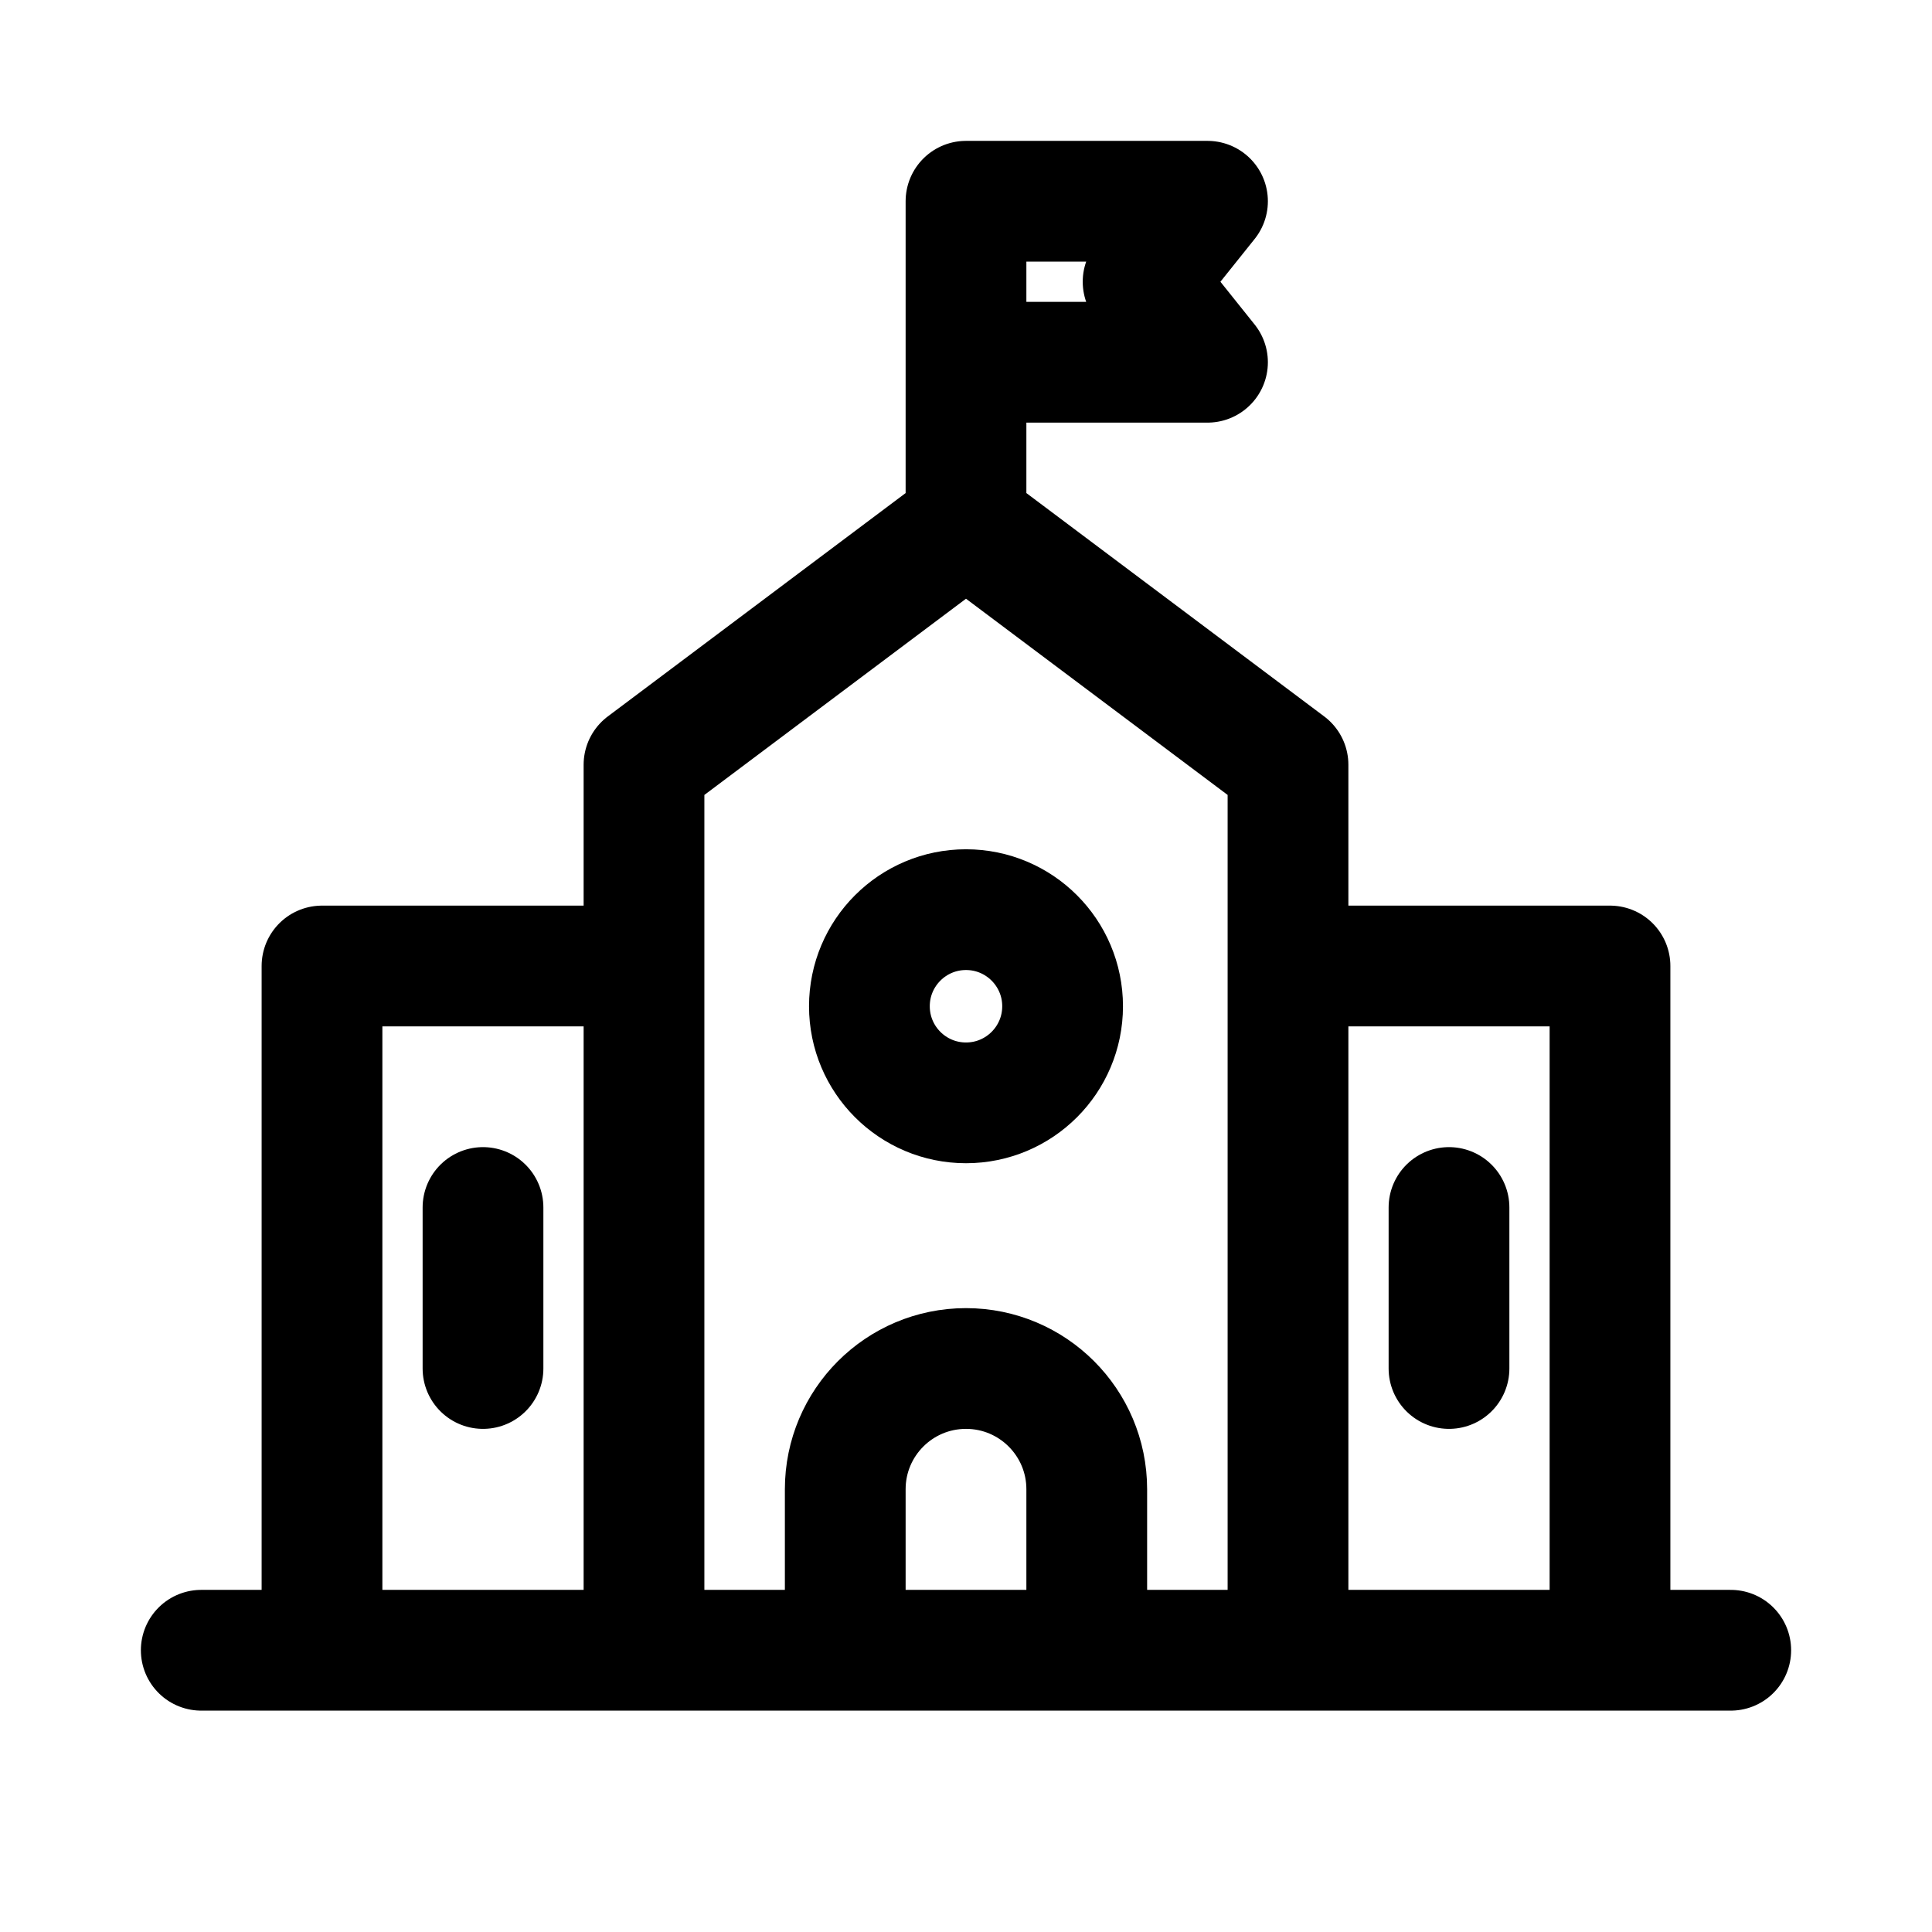
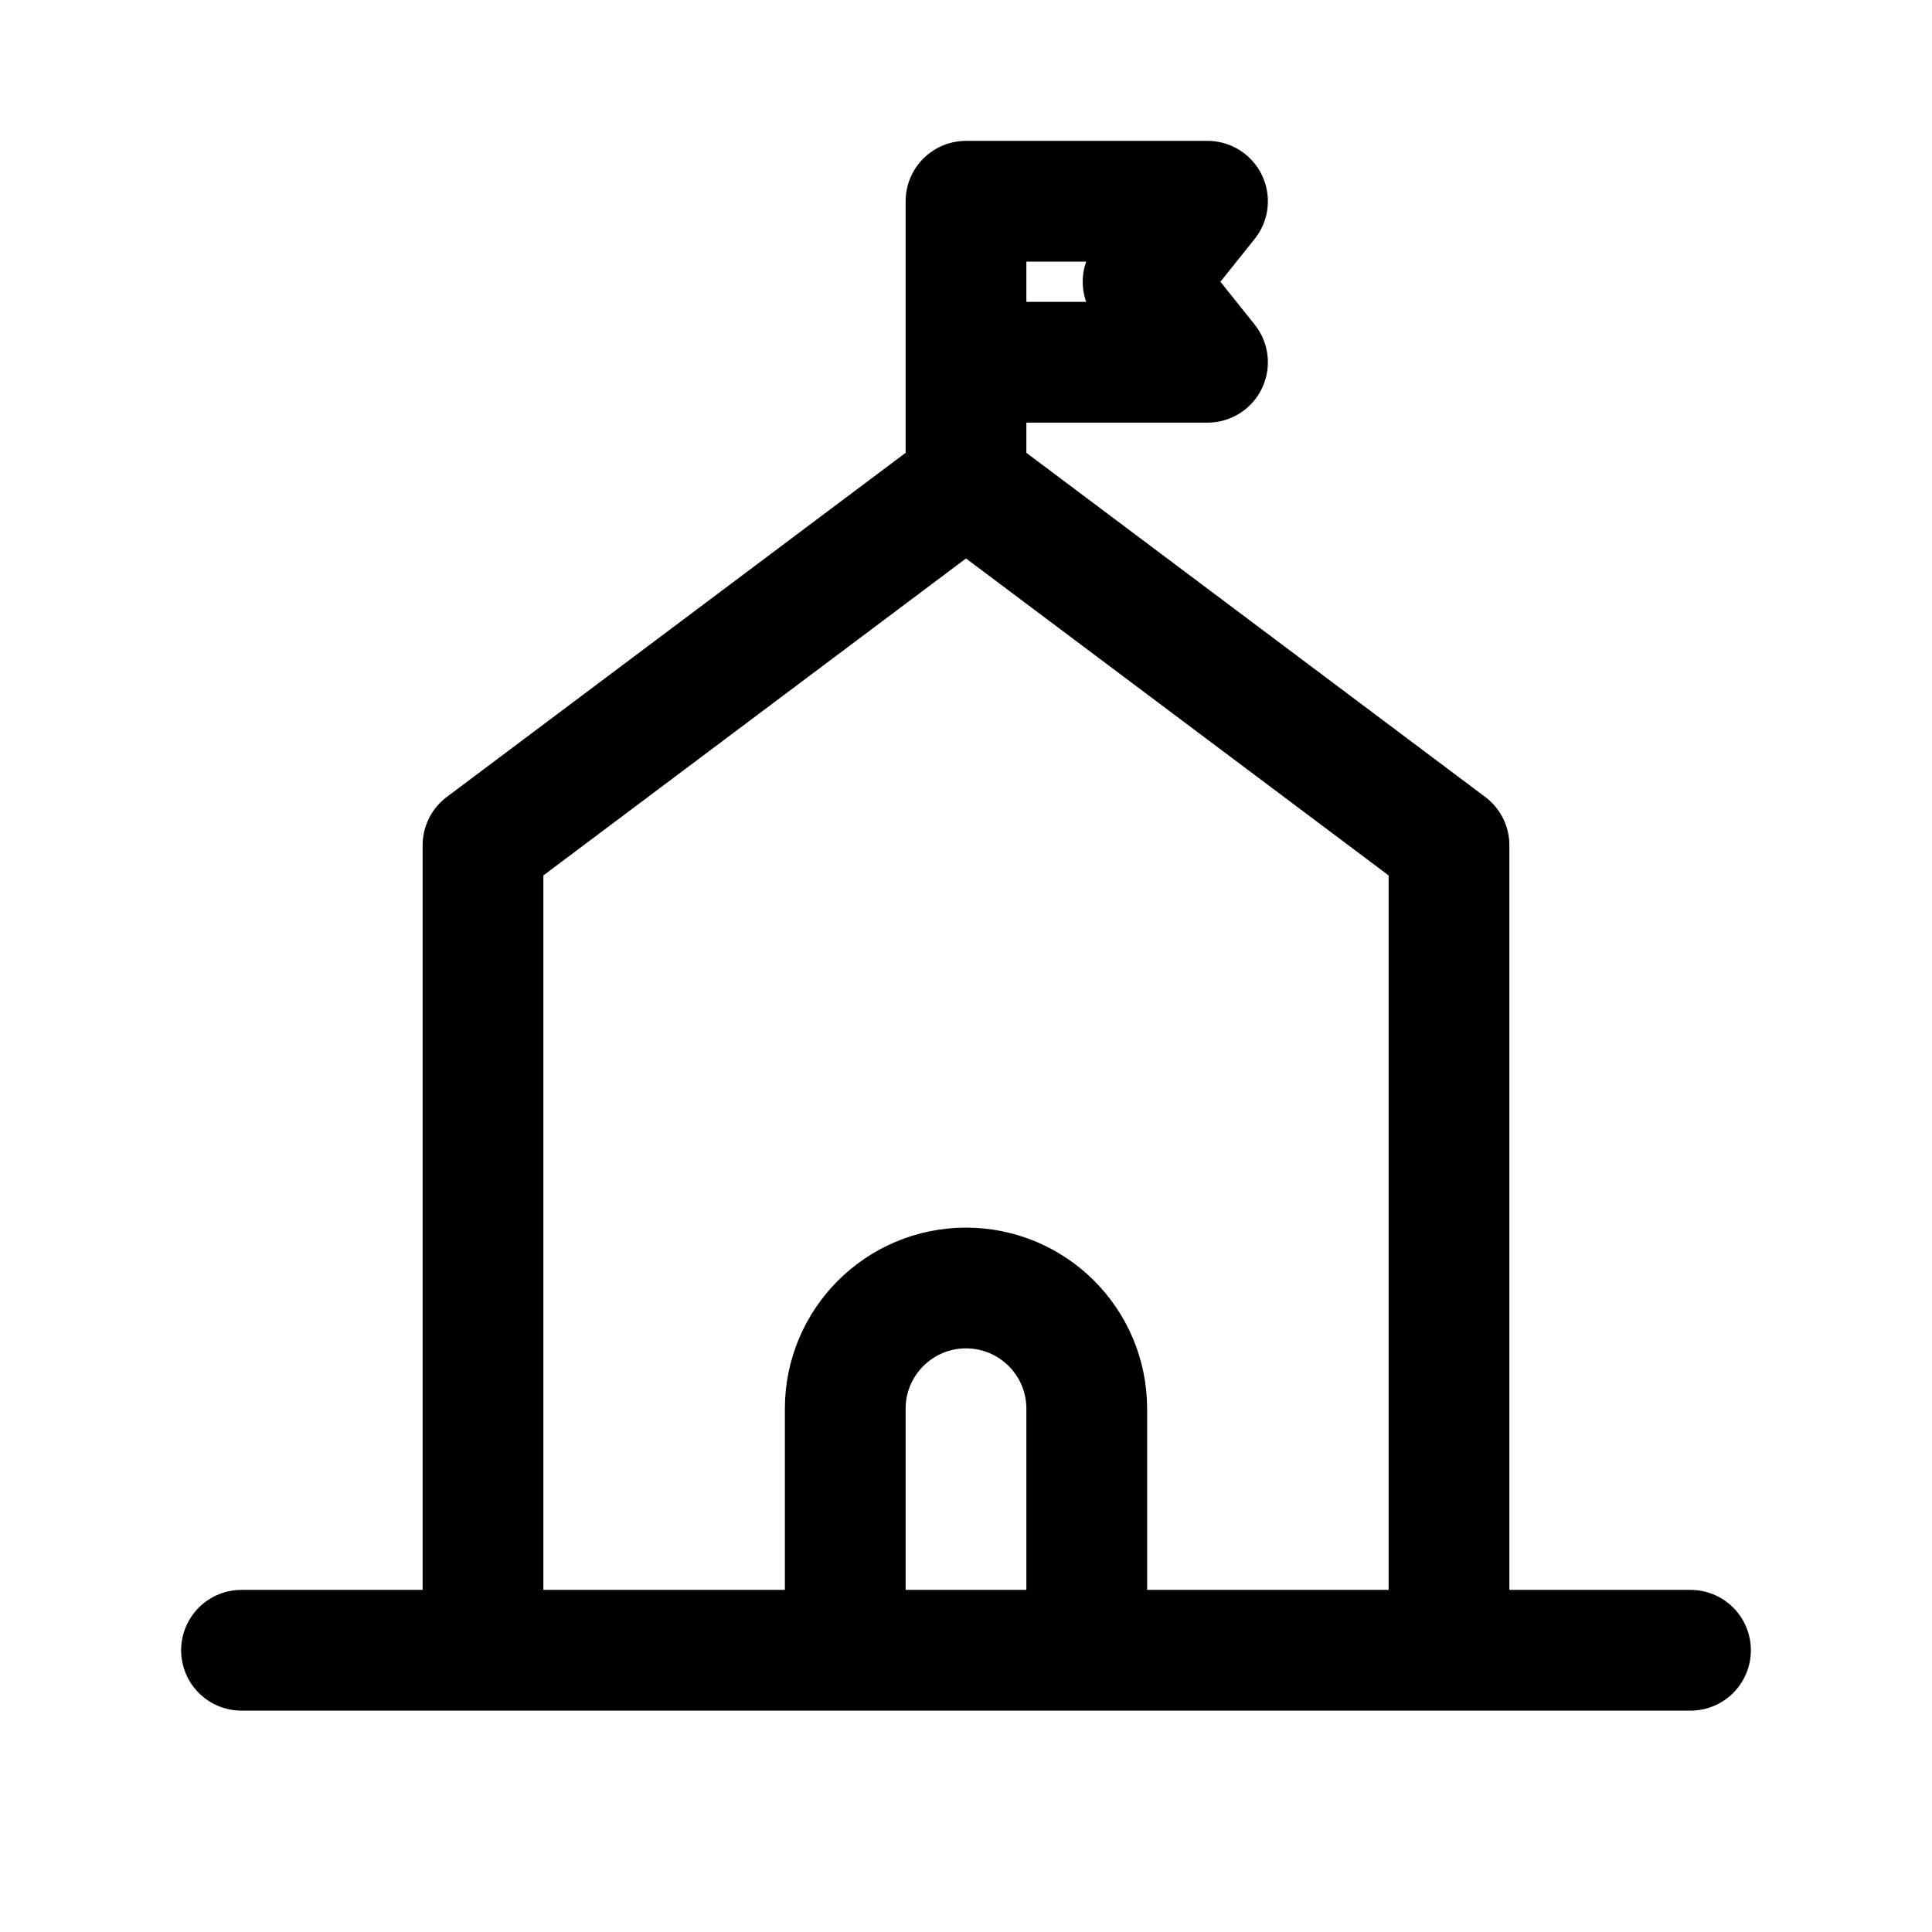
<svg xmlns="http://www.w3.org/2000/svg" viewBox="0 0 24 24" fill="none" stroke="currentColor" stroke-width="1.5" stroke-linecap="round" stroke-linejoin="round">
-   <path d="M2.5 20.5h19M4 20.5V12h4M20 20.5V12h-4M8 20.5v-11l4-3 4 3v11M12 6.5v-4h3l-.8 1 .8 1h-3M10.5 20.5v-2a1.5 1.5 0 0 1 3 0v2M6 15v2M18 15v2" />
-   <circle cx="12" cy="12.5" r="1.2" />
+   <path d="M3 20.5h18M6 20.5v-10l6-4.5 6 4.5v10M12 6V2.5h3l-.8 1 .8 1h-3M10.5 20.5v-3a1.5 1.5 0 0 1 3 0v3" />
</svg>
